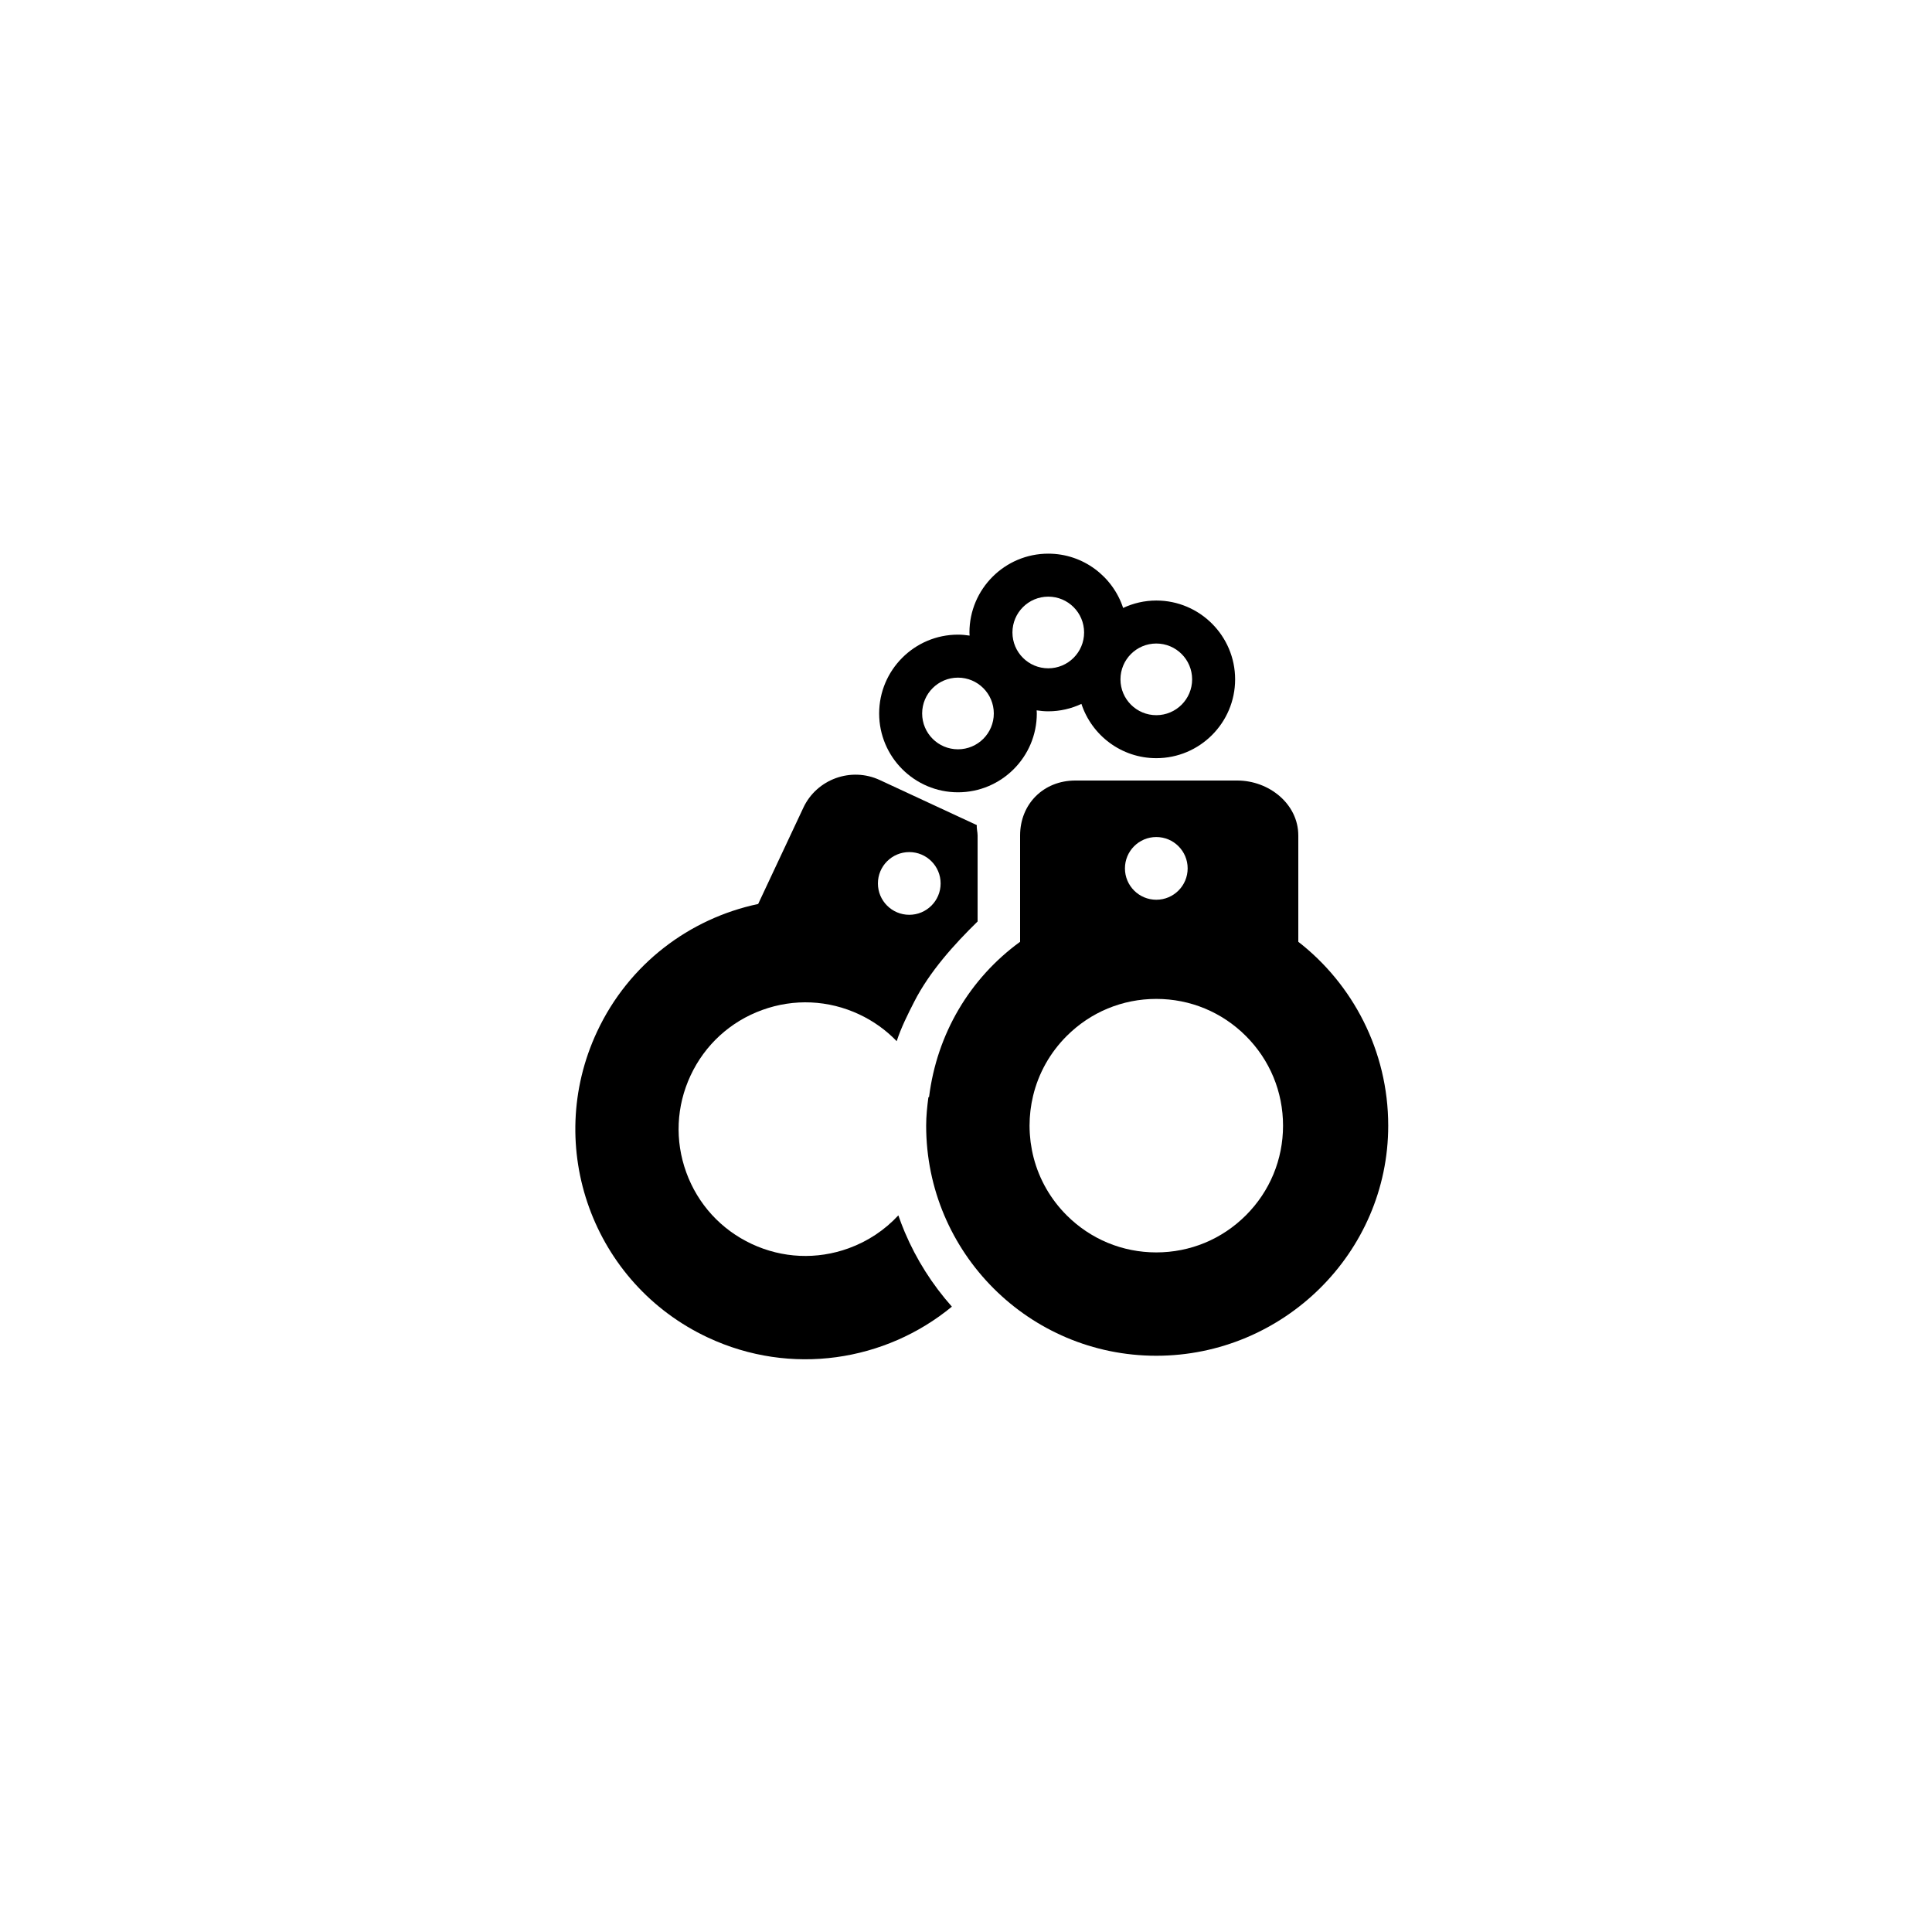
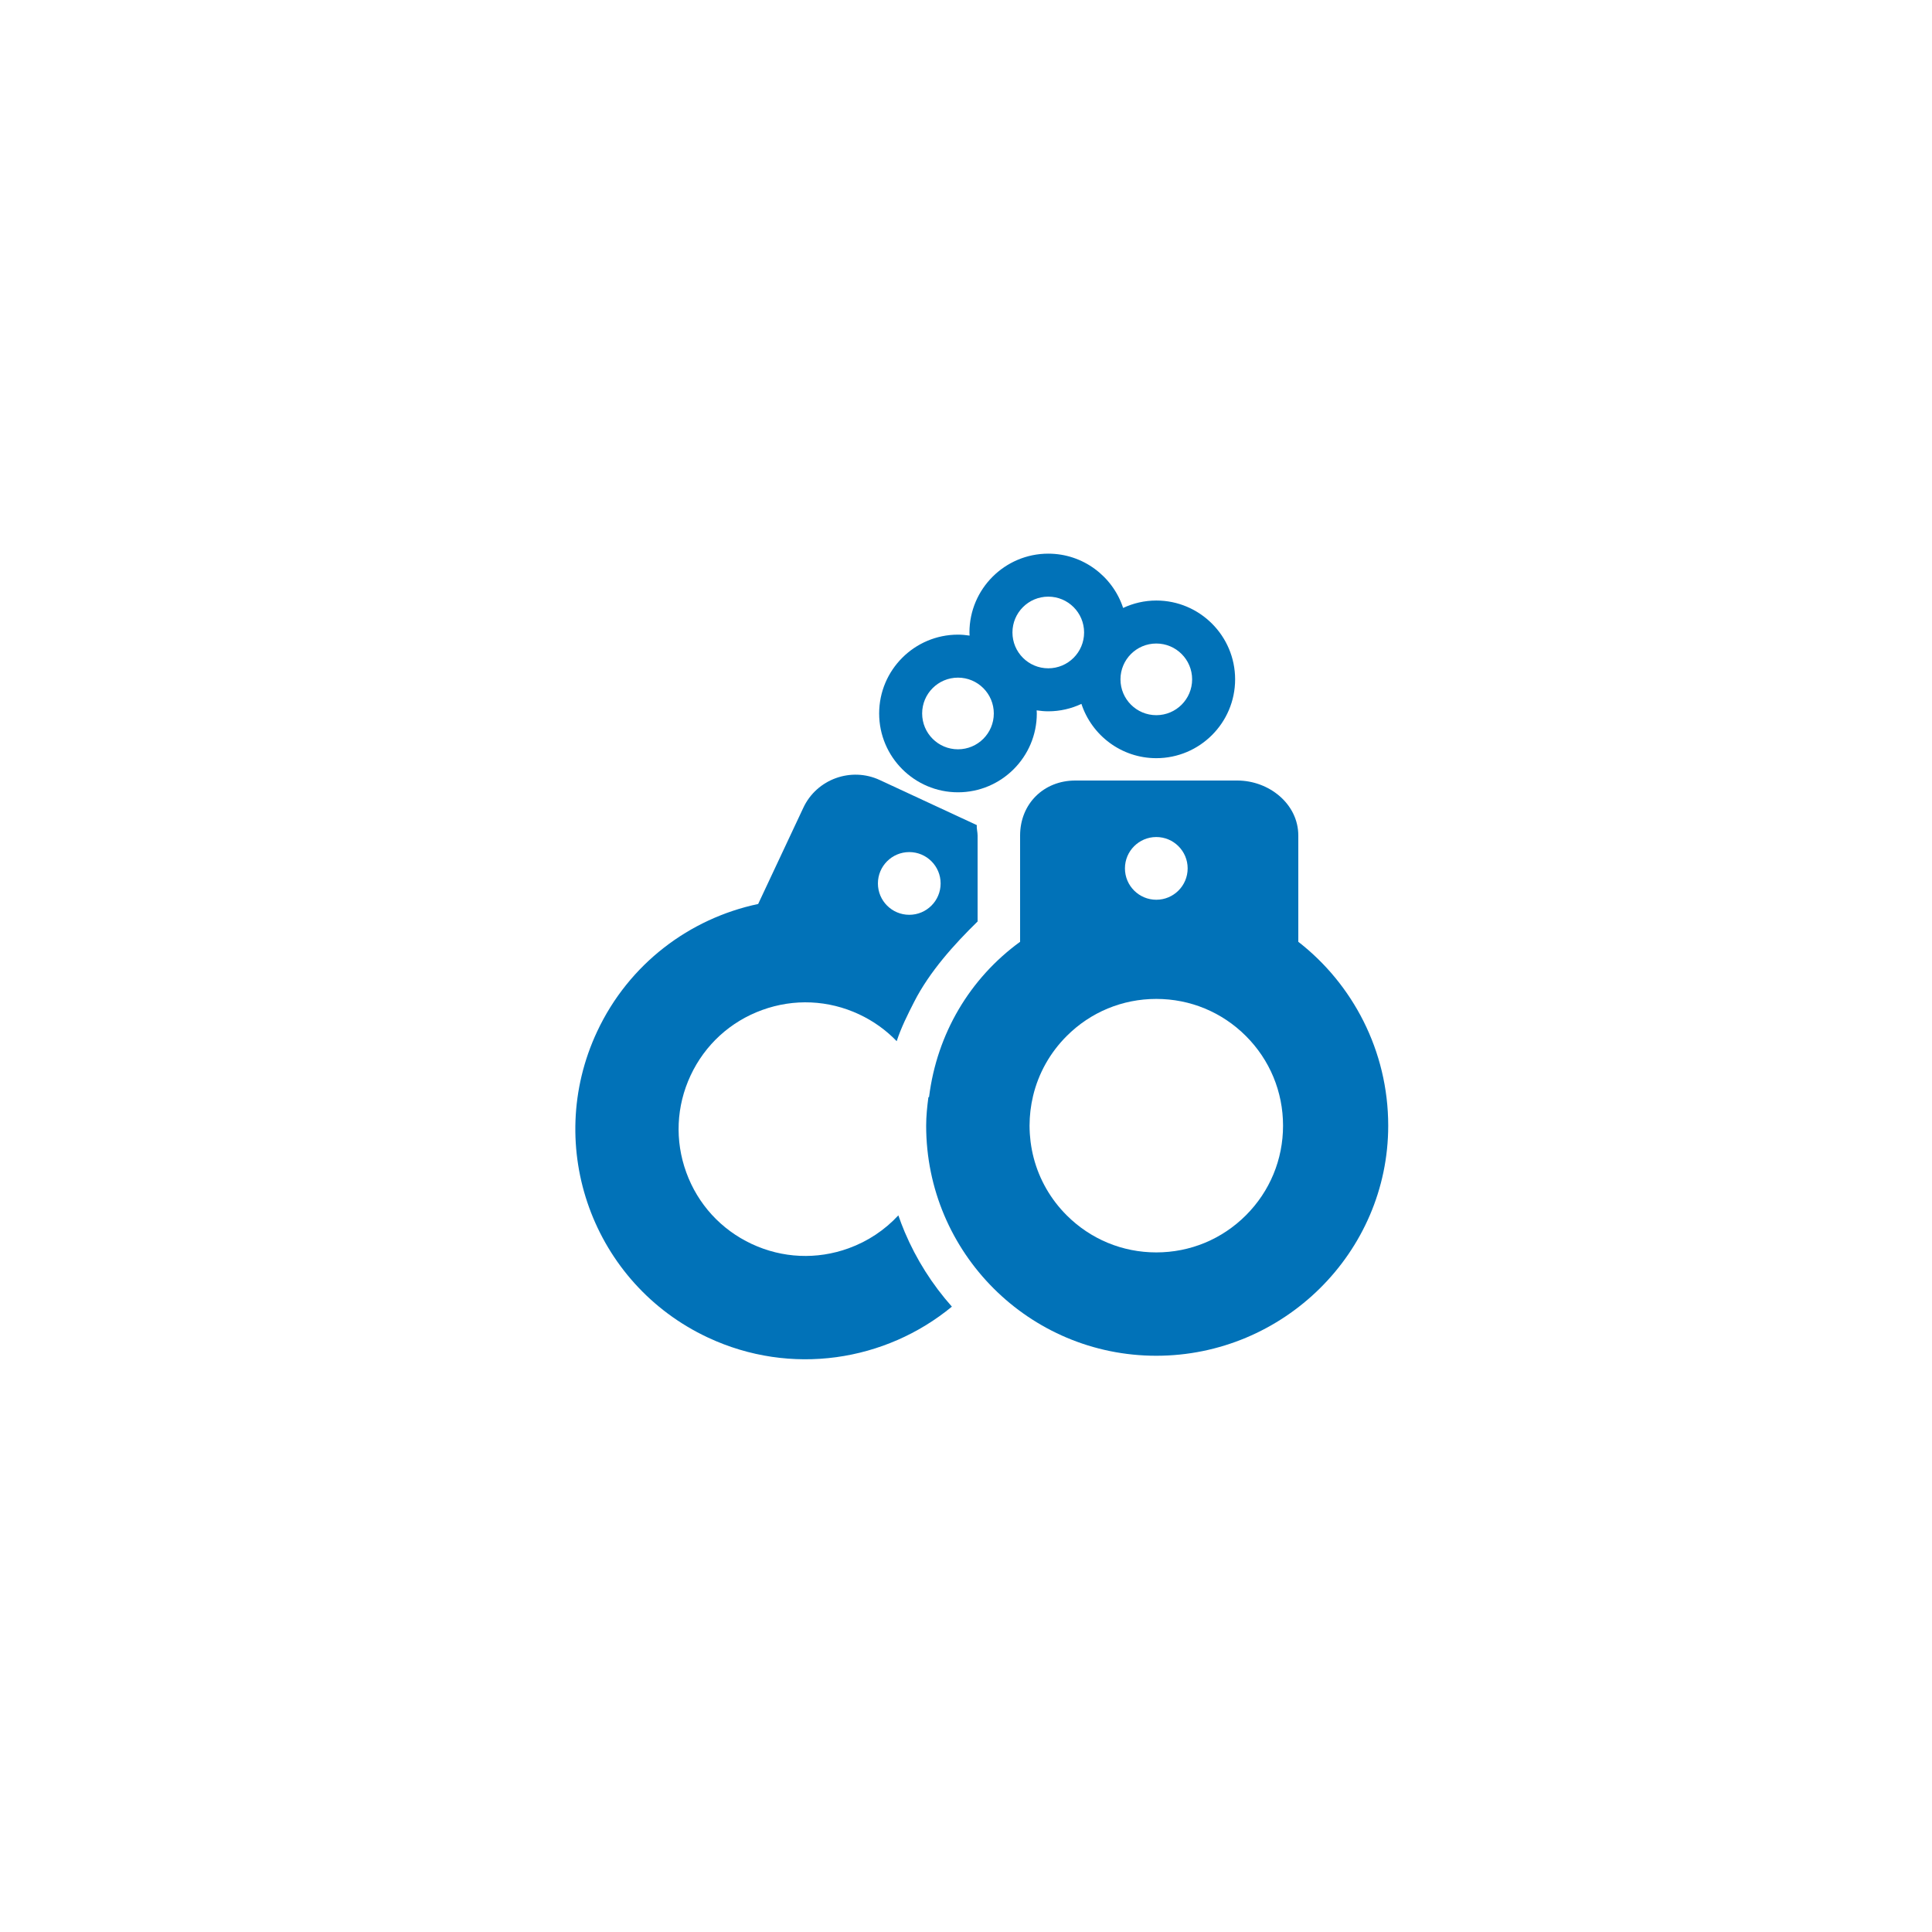
- <svg xmlns="http://www.w3.org/2000/svg" enable-background="new 0 0 500 500" height="500px" id="Layer_1" version="1.1" viewBox="0 0 500 500" width="500px" xml:space="preserve">
+ <svg xmlns="http://www.w3.org/2000/svg" version="1.1" id="Layer_1" x="0px" y="0px" width="500px" height="500px" viewBox="0 0 500 500" enable-background="new 0 0 500 500" xml:space="preserve">
  <g>
    <g>
-       <path d="M336,243.734v-27.498c0-8.194-7.594-14.236-15.788-14.236h-41.926c-8.194,0-14.286,6.042-14.286,14.236v2.442v25.056     c-13,9.463-21.522,23.783-23.56,40.167c0.006,0.024-0.181,0.049-0.174,0.073c-0.313,2.408-0.577,4.858-0.577,7.346     c0,32.888,26.666,59.548,59.554,59.548s60.027-26.661,60.027-59.548C359.27,271.871,350,254.601,336,243.734z M299.249,216.623     c4.482,0,8.115,3.633,8.115,8.115s-3.633,8.115-8.115,8.115c-4.482,0-8.115-3.633-8.115-8.115S294.767,216.623,299.249,216.623z      M322.443,314.515c-6.195,6.195-14.433,9.607-23.194,9.607c-8.762,0-16.999-3.412-23.195-9.607     c-4.178-4.178-7.084-9.287-8.538-14.858c-0.337-1.292-0.592-2.609-0.772-3.944c-0.018-0.135-0.033-0.27-0.05-0.405     c-0.062-0.512-0.111-1.026-0.149-1.543c-0.012-0.166-0.027-0.331-0.036-0.497c-0.038-0.646-0.063-1.295-0.063-1.948     c0-0.617,0.021-1.23,0.055-1.84c0.009-0.156,0.024-0.311,0.034-0.467c0.033-0.471,0.073-0.94,0.126-1.407     c0.017-0.149,0.036-0.297,0.055-0.445c0.063-0.498,0.136-0.993,0.221-1.485c0.018-0.102,0.034-0.203,0.053-0.305     c0.109-0.593,0.23-1.183,0.37-1.768c1.395-5.812,4.361-11.146,8.694-15.479c6.195-6.195,14.433-9.607,23.195-9.607     c8.762,0,16.999,3.412,23.194,9.607c6.195,6.195,9.607,14.433,9.607,23.194C332.051,300.082,328.639,308.32,322.443,314.515z" />
-       <path d="M232.494,314.532c-3.505,3.787-7.881,6.715-12.871,8.525c-8.237,2.988-17.144,2.589-25.08-1.123     c-7.937-3.712-13.953-10.292-16.94-18.529c-2.988-8.237-2.589-17.144,1.123-25.08c3.712-7.937,10.292-13.953,18.529-16.94     c8.237-2.988,17.144-2.589,25.08,1.123c3.701,1.731,6.977,4.092,9.731,6.947c1.136-3.505,2.858-6.926,4.529-10.201     c3.99-7.823,10.407-14.917,16.407-20.775v-22.243c0-0.91-0.291-1.81-0.199-2.696l-25.09-11.654     c-7.422-3.471-16.338-0.268-19.81,7.154l-11.691,24.909c-17.668,3.734-33.453,15.427-41.693,33.046     c-13.932,29.791-1.086,65.235,28.705,79.167c21.504,10.056,45.944,6.15,63.122-8.002c-5.1-5.749-9.206-12.227-12.209-19.325     C233.536,317.416,232.997,315.978,232.494,314.532z M235.318,220.519c4.482,0,8.115,3.633,8.115,8.115     c0,4.482-3.633,8.115-8.115,8.115c-4.482,0-8.115-3.633-8.115-8.115C227.203,224.152,230.836,220.519,235.318,220.519z" />
-       <path d="M247.924,205.046c11.249,0,20.4-9.152,20.4-20.4c0-0.272-0.03-0.537-0.041-0.807c0.984,0.147,1.984,0.247,3.008,0.247     c3.068,0,5.969-0.7,8.582-1.919c2.678,8.146,10.345,14.049,19.375,14.049c11.249,0,20.4-9.152,20.4-20.4     c0-11.249-9.152-20.4-20.4-20.4c-3.068,0-5.969,0.7-8.582,1.919c-2.678-8.146-10.345-14.049-19.375-14.049     c-11.249,0-20.4,9.152-20.4,20.4c0,0.272,0.03,0.537,0.041,0.807c-0.984-0.147-1.984-0.247-3.008-0.247     c-11.249,0-20.4,9.152-20.4,20.4S236.675,205.046,247.924,205.046z M299.249,166.542c5.121,0,9.273,4.152,9.273,9.273     c0,5.121-4.152,9.273-9.273,9.273c-5.121,0-9.273-4.152-9.273-9.273C289.976,170.694,294.127,166.542,299.249,166.542z      M271.292,154.412c5.121,0,9.273,4.152,9.273,9.273s-4.152,9.273-9.273,9.273c-5.121,0-9.273-4.152-9.273-9.273     S266.171,154.412,271.292,154.412z M247.924,175.373c5.121,0,9.273,4.152,9.273,9.273c0,5.121-4.152,9.273-9.273,9.273     c-5.121,0-9.273-4.152-9.273-9.273C238.651,179.524,242.803,175.373,247.924,175.373z" />
+       <path fill="#0172B8" d="M336,243.734v-27.498c0-8.194-7.594-14.236-15.788-14.236h-41.926c-8.194,0-14.286,6.042-14.286,14.236    v2.442v25.056c-13,9.463-21.522,23.784-23.56,40.167c0.006,0.024-0.181,0.05-0.174,0.074c-0.313,2.407-0.577,4.857-0.577,7.346    c0,32.888,26.667,59.548,59.554,59.548s60.026-26.661,60.026-59.548C359.27,271.871,350,254.602,336,243.734z M299.249,216.623    c4.481,0,8.115,3.633,8.115,8.115c0,4.482-3.634,8.115-8.115,8.115s-8.115-3.633-8.115-8.115    C291.134,220.256,294.768,216.623,299.249,216.623z M322.443,314.516c-6.195,6.194-14.434,9.606-23.194,9.606    c-8.763,0-16.999-3.412-23.194-9.606c-4.179-4.179-7.085-9.287-8.539-14.858c-0.336-1.292-0.592-2.609-0.771-3.944    c-0.018-0.135-0.033-0.27-0.051-0.404c-0.062-0.513-0.11-1.026-0.148-1.543c-0.012-0.166-0.027-0.332-0.036-0.498    c-0.038-0.646-0.063-1.295-0.063-1.947c0-0.617,0.021-1.23,0.056-1.84c0.009-0.156,0.024-0.312,0.034-0.467    c0.033-0.472,0.072-0.94,0.126-1.408c0.017-0.148,0.036-0.297,0.055-0.444c0.063-0.498,0.136-0.993,0.222-1.485    c0.018-0.102,0.033-0.203,0.053-0.305c0.109-0.594,0.23-1.184,0.369-1.768c1.396-5.813,4.361-11.146,8.695-15.479    c6.194-6.195,14.432-9.606,23.194-9.606c8.762,0,16.999,3.411,23.194,9.606c6.194,6.194,9.606,14.433,9.606,23.194    C332.051,300.082,328.639,308.32,322.443,314.516z" />
+       <path fill="#0172B8" d="M232.494,314.532c-3.505,3.786-7.881,6.715-12.871,8.524c-8.237,2.988-17.144,2.59-25.08-1.123    c-7.937-3.711-13.953-10.291-16.94-18.528c-2.988-8.237-2.589-17.144,1.123-25.08s10.292-13.953,18.529-16.94    c8.237-2.988,17.144-2.589,25.08,1.123c3.701,1.731,6.977,4.092,9.731,6.947c1.136-3.505,2.858-6.926,4.529-10.201    c3.99-7.822,10.407-14.917,16.407-20.775v-22.243c0-0.91-0.291-1.81-0.199-2.696l-25.09-11.654    c-7.422-3.471-16.338-0.268-19.81,7.154l-11.691,24.909c-17.668,3.734-33.453,15.427-41.693,33.046    c-13.932,29.791-1.086,65.235,28.705,79.167c21.504,10.056,45.944,6.15,63.122-8.002c-5.1-5.749-9.206-12.227-12.209-19.325    C233.536,317.416,232.997,315.979,232.494,314.532z M235.318,220.519c4.482,0,8.115,3.633,8.115,8.115    c0,4.482-3.633,8.115-8.115,8.115s-8.115-3.633-8.115-8.115C227.203,224.152,230.836,220.519,235.318,220.519z" />
+       <path fill="#0172B8" d="M247.924,205.046c11.249,0,20.4-9.152,20.4-20.4c0-0.272-0.03-0.537-0.041-0.807    c0.984,0.147,1.984,0.247,3.008,0.247c3.068,0,5.969-0.7,8.582-1.919c2.678,8.146,10.345,14.049,19.375,14.049    c11.249,0,20.4-9.152,20.4-20.4c0-11.249-9.152-20.4-20.4-20.4c-3.068,0-5.969,0.7-8.582,1.919    c-2.678-8.146-10.346-14.049-19.375-14.049c-11.249,0-20.4,9.152-20.4,20.4c0,0.272,0.03,0.537,0.041,0.807    c-0.983-0.147-1.983-0.247-3.008-0.247c-11.249,0-20.4,9.152-20.4,20.4S236.675,205.046,247.924,205.046z M299.249,166.542    c5.121,0,9.273,4.152,9.273,9.273s-4.152,9.273-9.273,9.273s-9.272-4.152-9.272-9.273S294.127,166.542,299.249,166.542z     M271.292,154.412c5.121,0,9.272,4.152,9.272,9.273s-4.151,9.273-9.272,9.273s-9.272-4.152-9.272-9.273    S266.171,154.412,271.292,154.412z M247.924,175.373c5.121,0,9.273,4.152,9.273,9.273s-4.152,9.273-9.273,9.273    c-5.121,0-9.273-4.152-9.273-9.273C238.651,179.524,242.803,175.373,247.924,175.373z" />
    </g>
  </g>
</svg>
